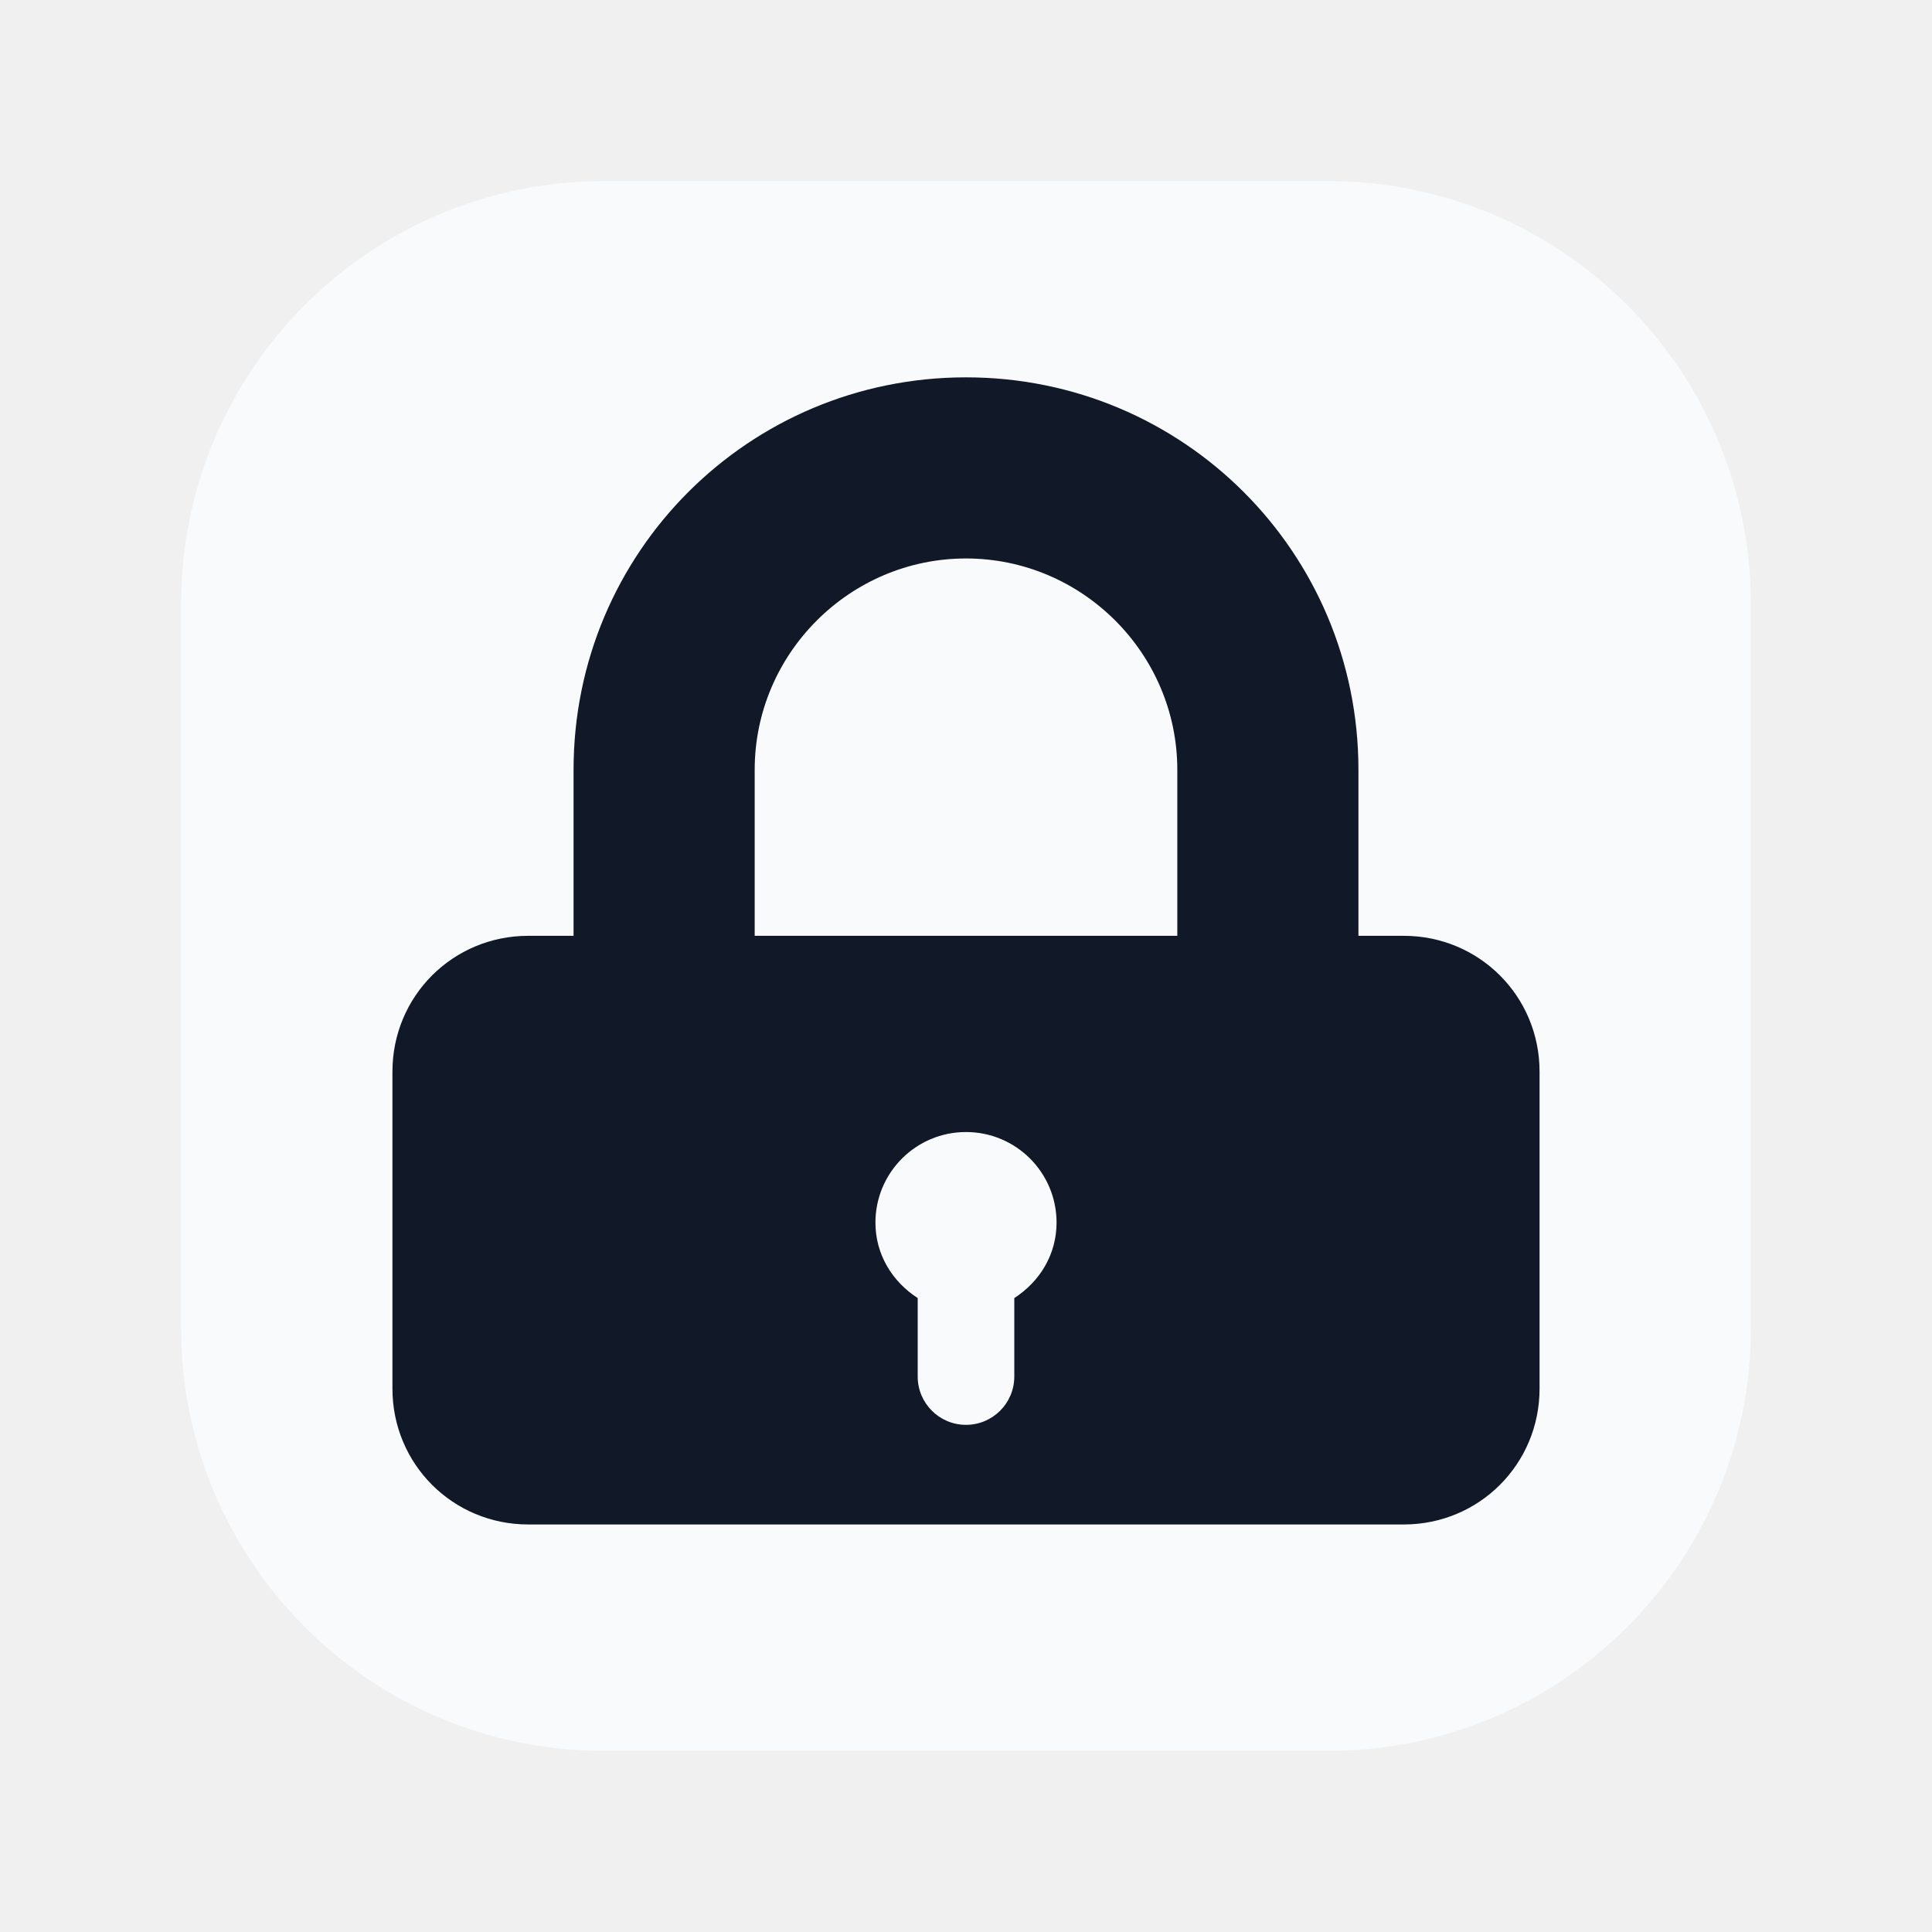
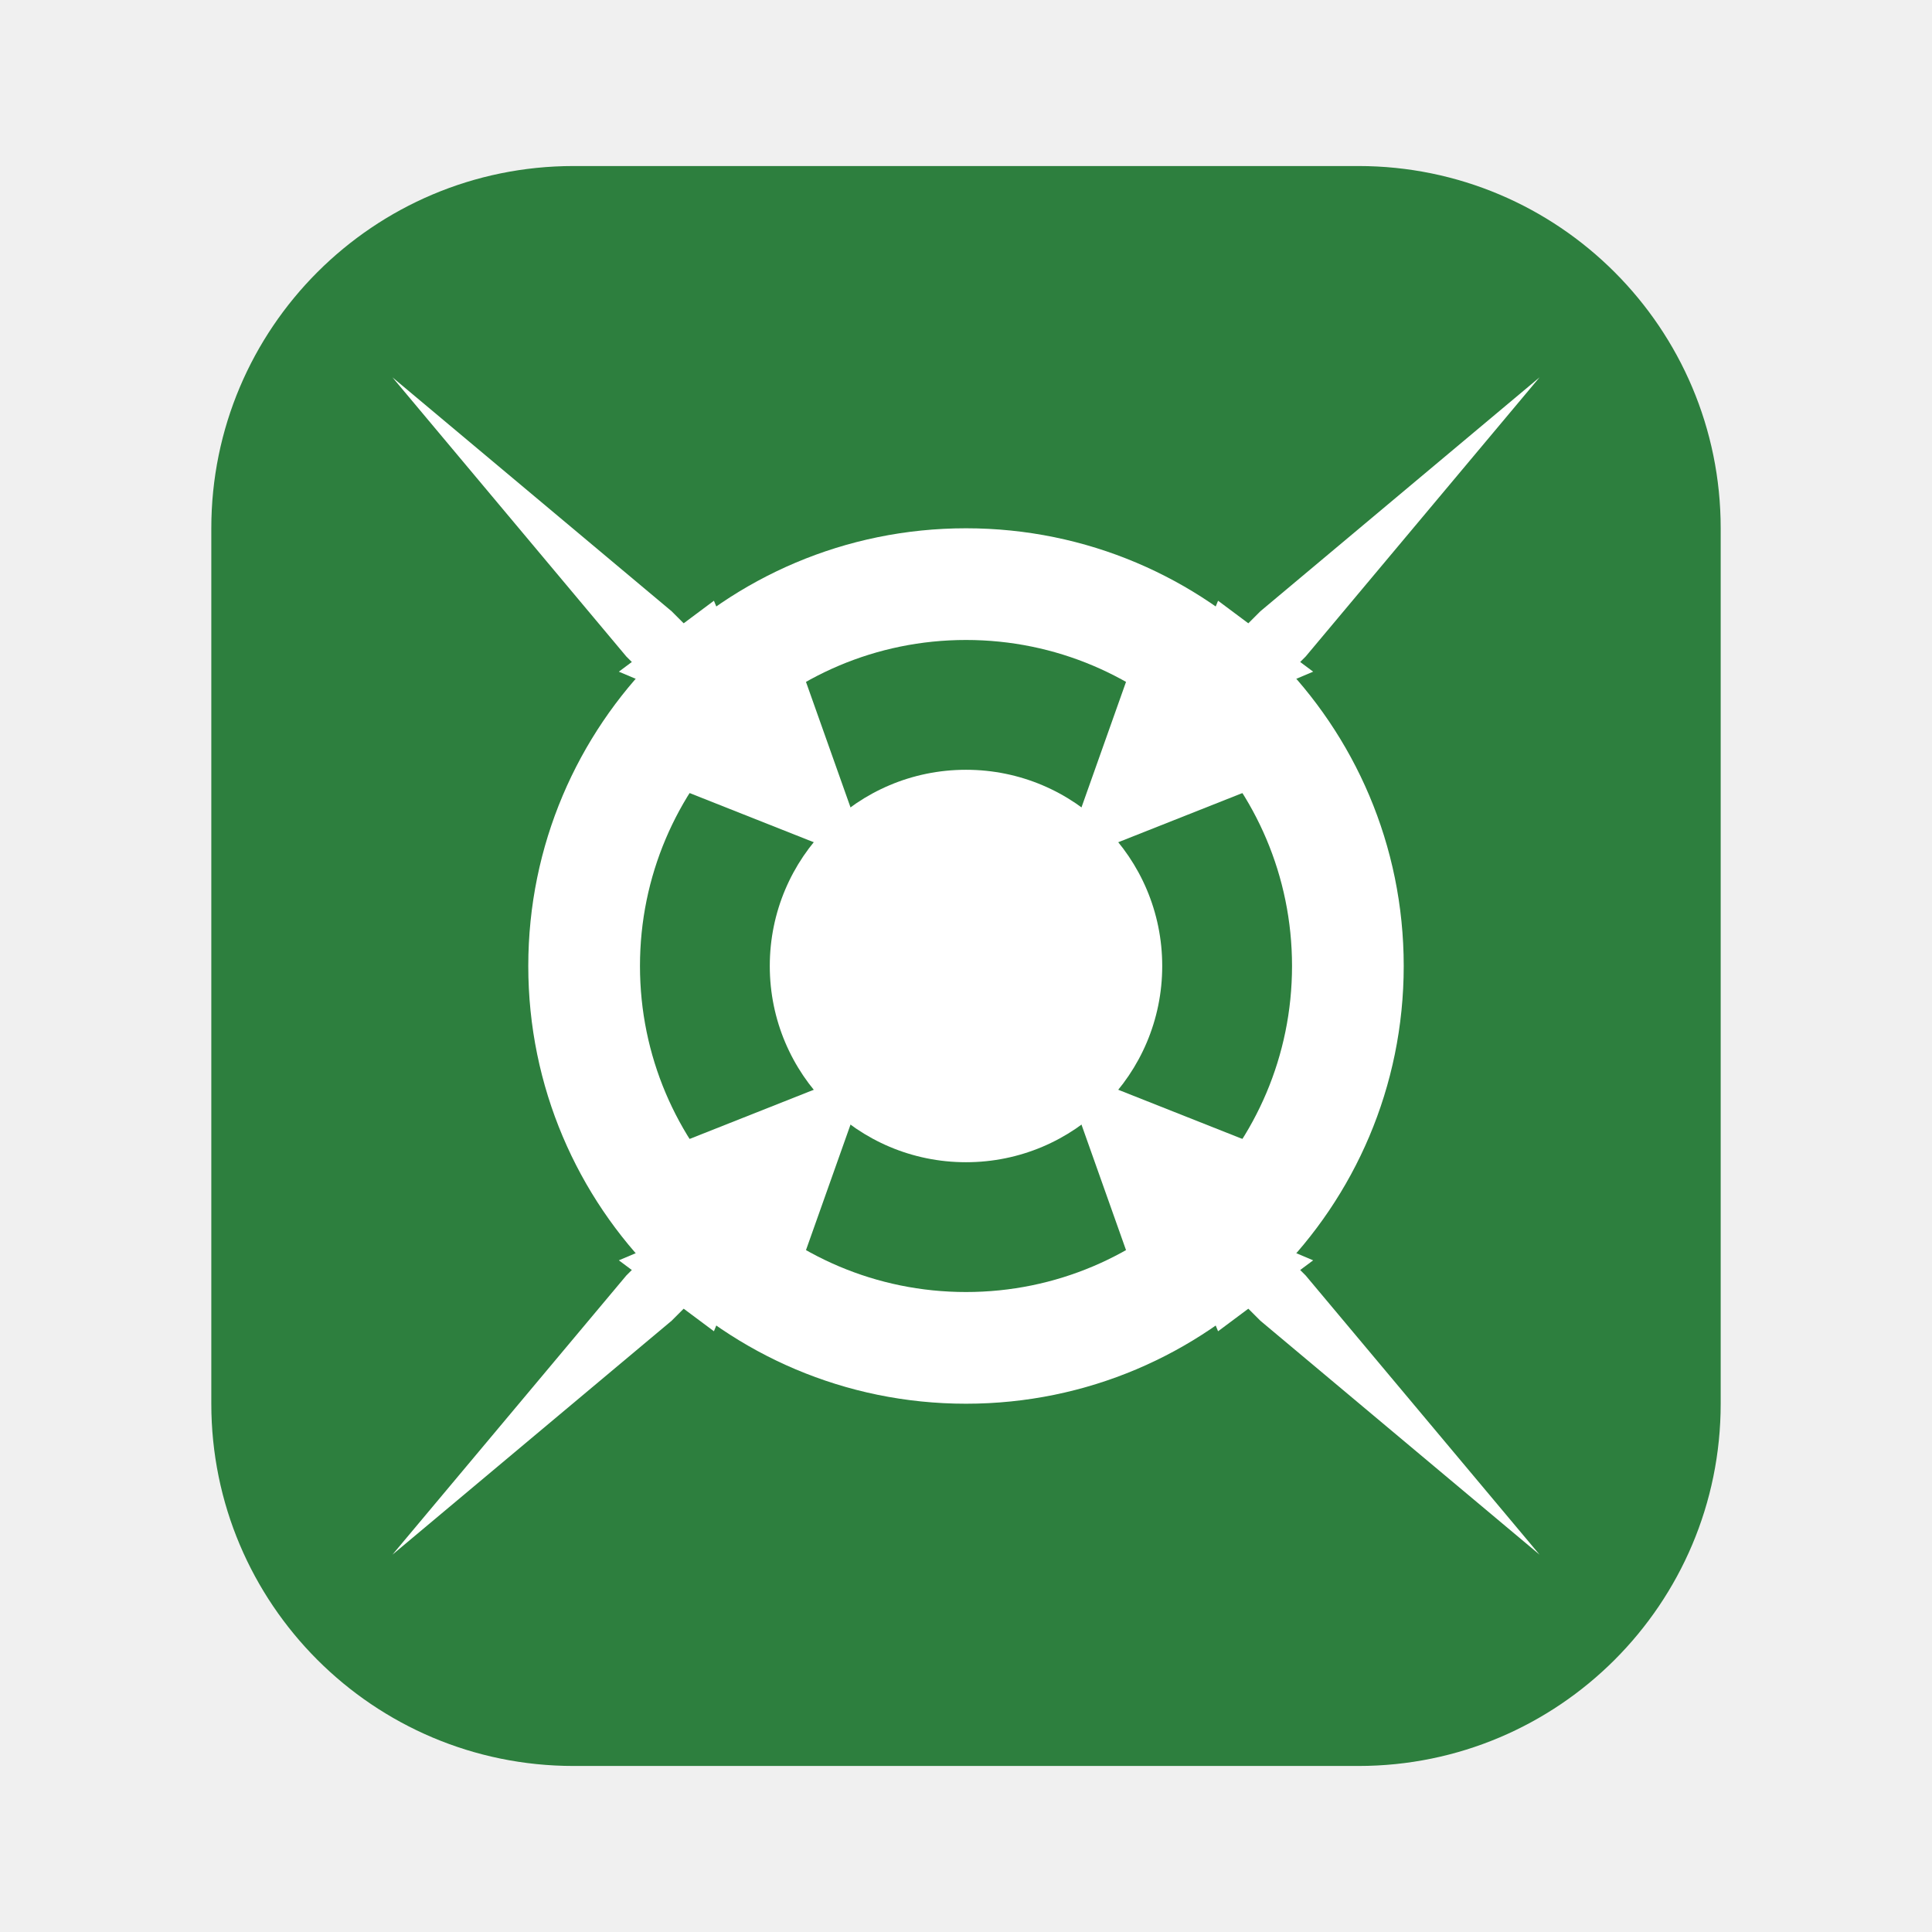
- <svg xmlns="http://www.w3.org/2000/svg" viewBox="0 0 128 128" role="img" aria-label="Social Media Time Guard lock icon">
-   <rect width="104" height="104" x="12" y="12" fill="#f8fafc" rx="28" />
-   <path fill="#111827" fill-rule="evenodd" d="M64 25c-14.4 0-26 11.6-26 26v11h-3c-5 0-9 4-9 9v21c0 5 4 9 9 9h58c5 0 9-4 9-9V71c0-5-4-9-9-9h-3V51c0-14.4-11.6-26-26-26zm-14 37h28V51c0-7.7-6.3-14-14-14s-14 6.3-14 14v11zm20 19a6 6 0 1 0-12 0c0 2.1 1.1 3.9 2.8 5v5.2a3.2 3.2 0 0 0 6.4 0V86c1.7-1.1 2.8-2.9 2.8-5z" clip-rule="evenodd" />
+ <svg xmlns="http://www.w3.org/2000/svg" viewBox="0 0 128 128" role="img" aria-label="Nuan logo">
+   <rect x="14" y="11" width="100" height="106" rx="24" fill="#2d7f3e" />
+   <g fill="#fff">
+     <path d="M41.5 43.5 26 25l18.5 15.5 5.4 5.4-3 3-5.4-5.4Zm45 0L102 25 83.5 40.5l-5.4 5.4 3 3 5.4-5.4Zm0 41L102 103 83.5 87.5l-5.4-5.4 3-3 5.4 5.4Zm-45 0L26 103l18.5-15.5 5.4-5.4-3-3-5.4 5.4Z" />
+     <path fill-rule="evenodd" d="M64 35a29 29 0 1 0 0 58 29 29 0 0 0 0-58Zm0 7.4a21.6 21.6 0 1 1 0 43.2 21.6 21.6 0 0 1 0-43.2Z" clip-rule="evenodd" />
+     <path fill-rule="evenodd" d="M64 51a13 13 0 1 0 0 26 13 13 0 0 0 0-26Zm0 8.4a4.6 4.6 0 1 1 0 9.2 4.6 4.6 0 0 1 0-9.2Z" clip-rule="evenodd" />
+     <circle cx="64" cy="64" r="5" />
+     <path d="m52.2 41.8 5.5 15.5-15.4-6.1 3.9-4.5-5.2-2.2 6.3-4.7 2.3 5.6 2.6-3.6Zm23.6 0-5.5 15.5 15.4-6.1-3.9-4.5 5.2-2.2-6.3-4.7-2.3 5.6-2.6-3.6ZM52.2 86.2l5.5-15.5-15.4 6.1 3.9 4.5-5.2 2.2 6.3 4.7 2.3-5.6 2.6 3.6Zm23.6 0-5.5-15.5 15.4 6.1-3.9 4.5 5.2 2.2-6.3 4.7-2.3-5.6-2.6 3.6Z" />
+   </g>
</svg>
